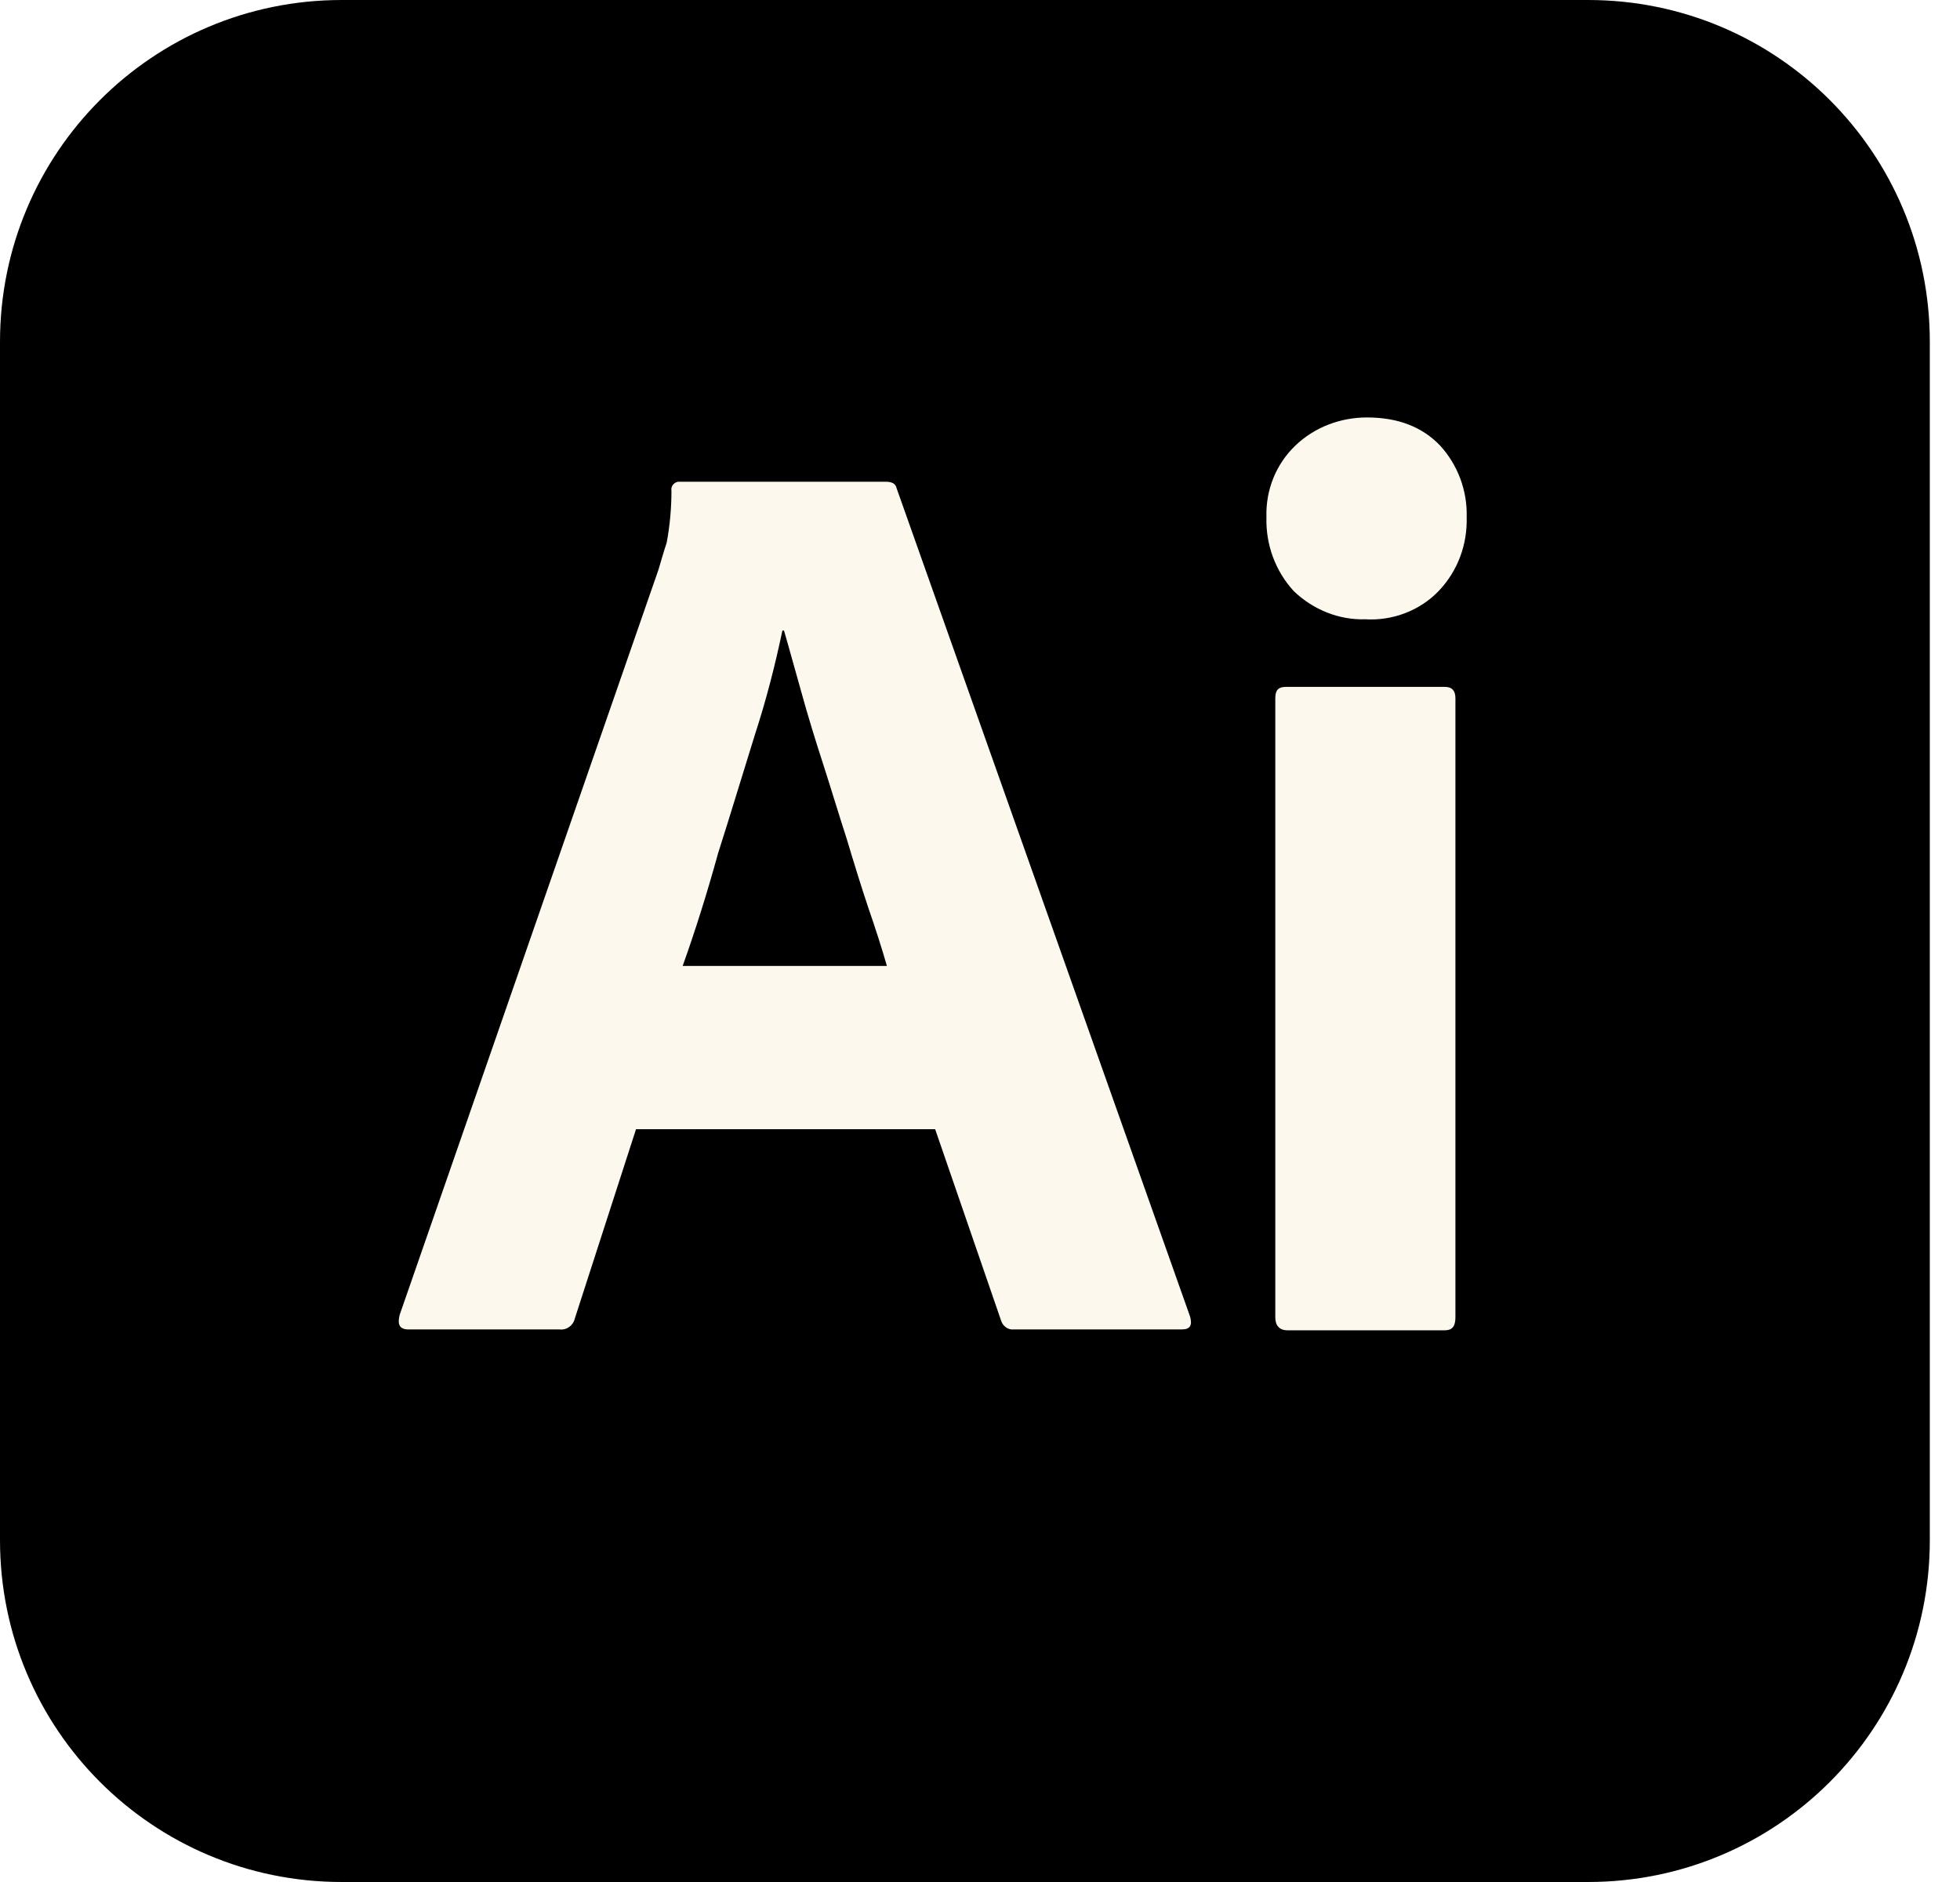
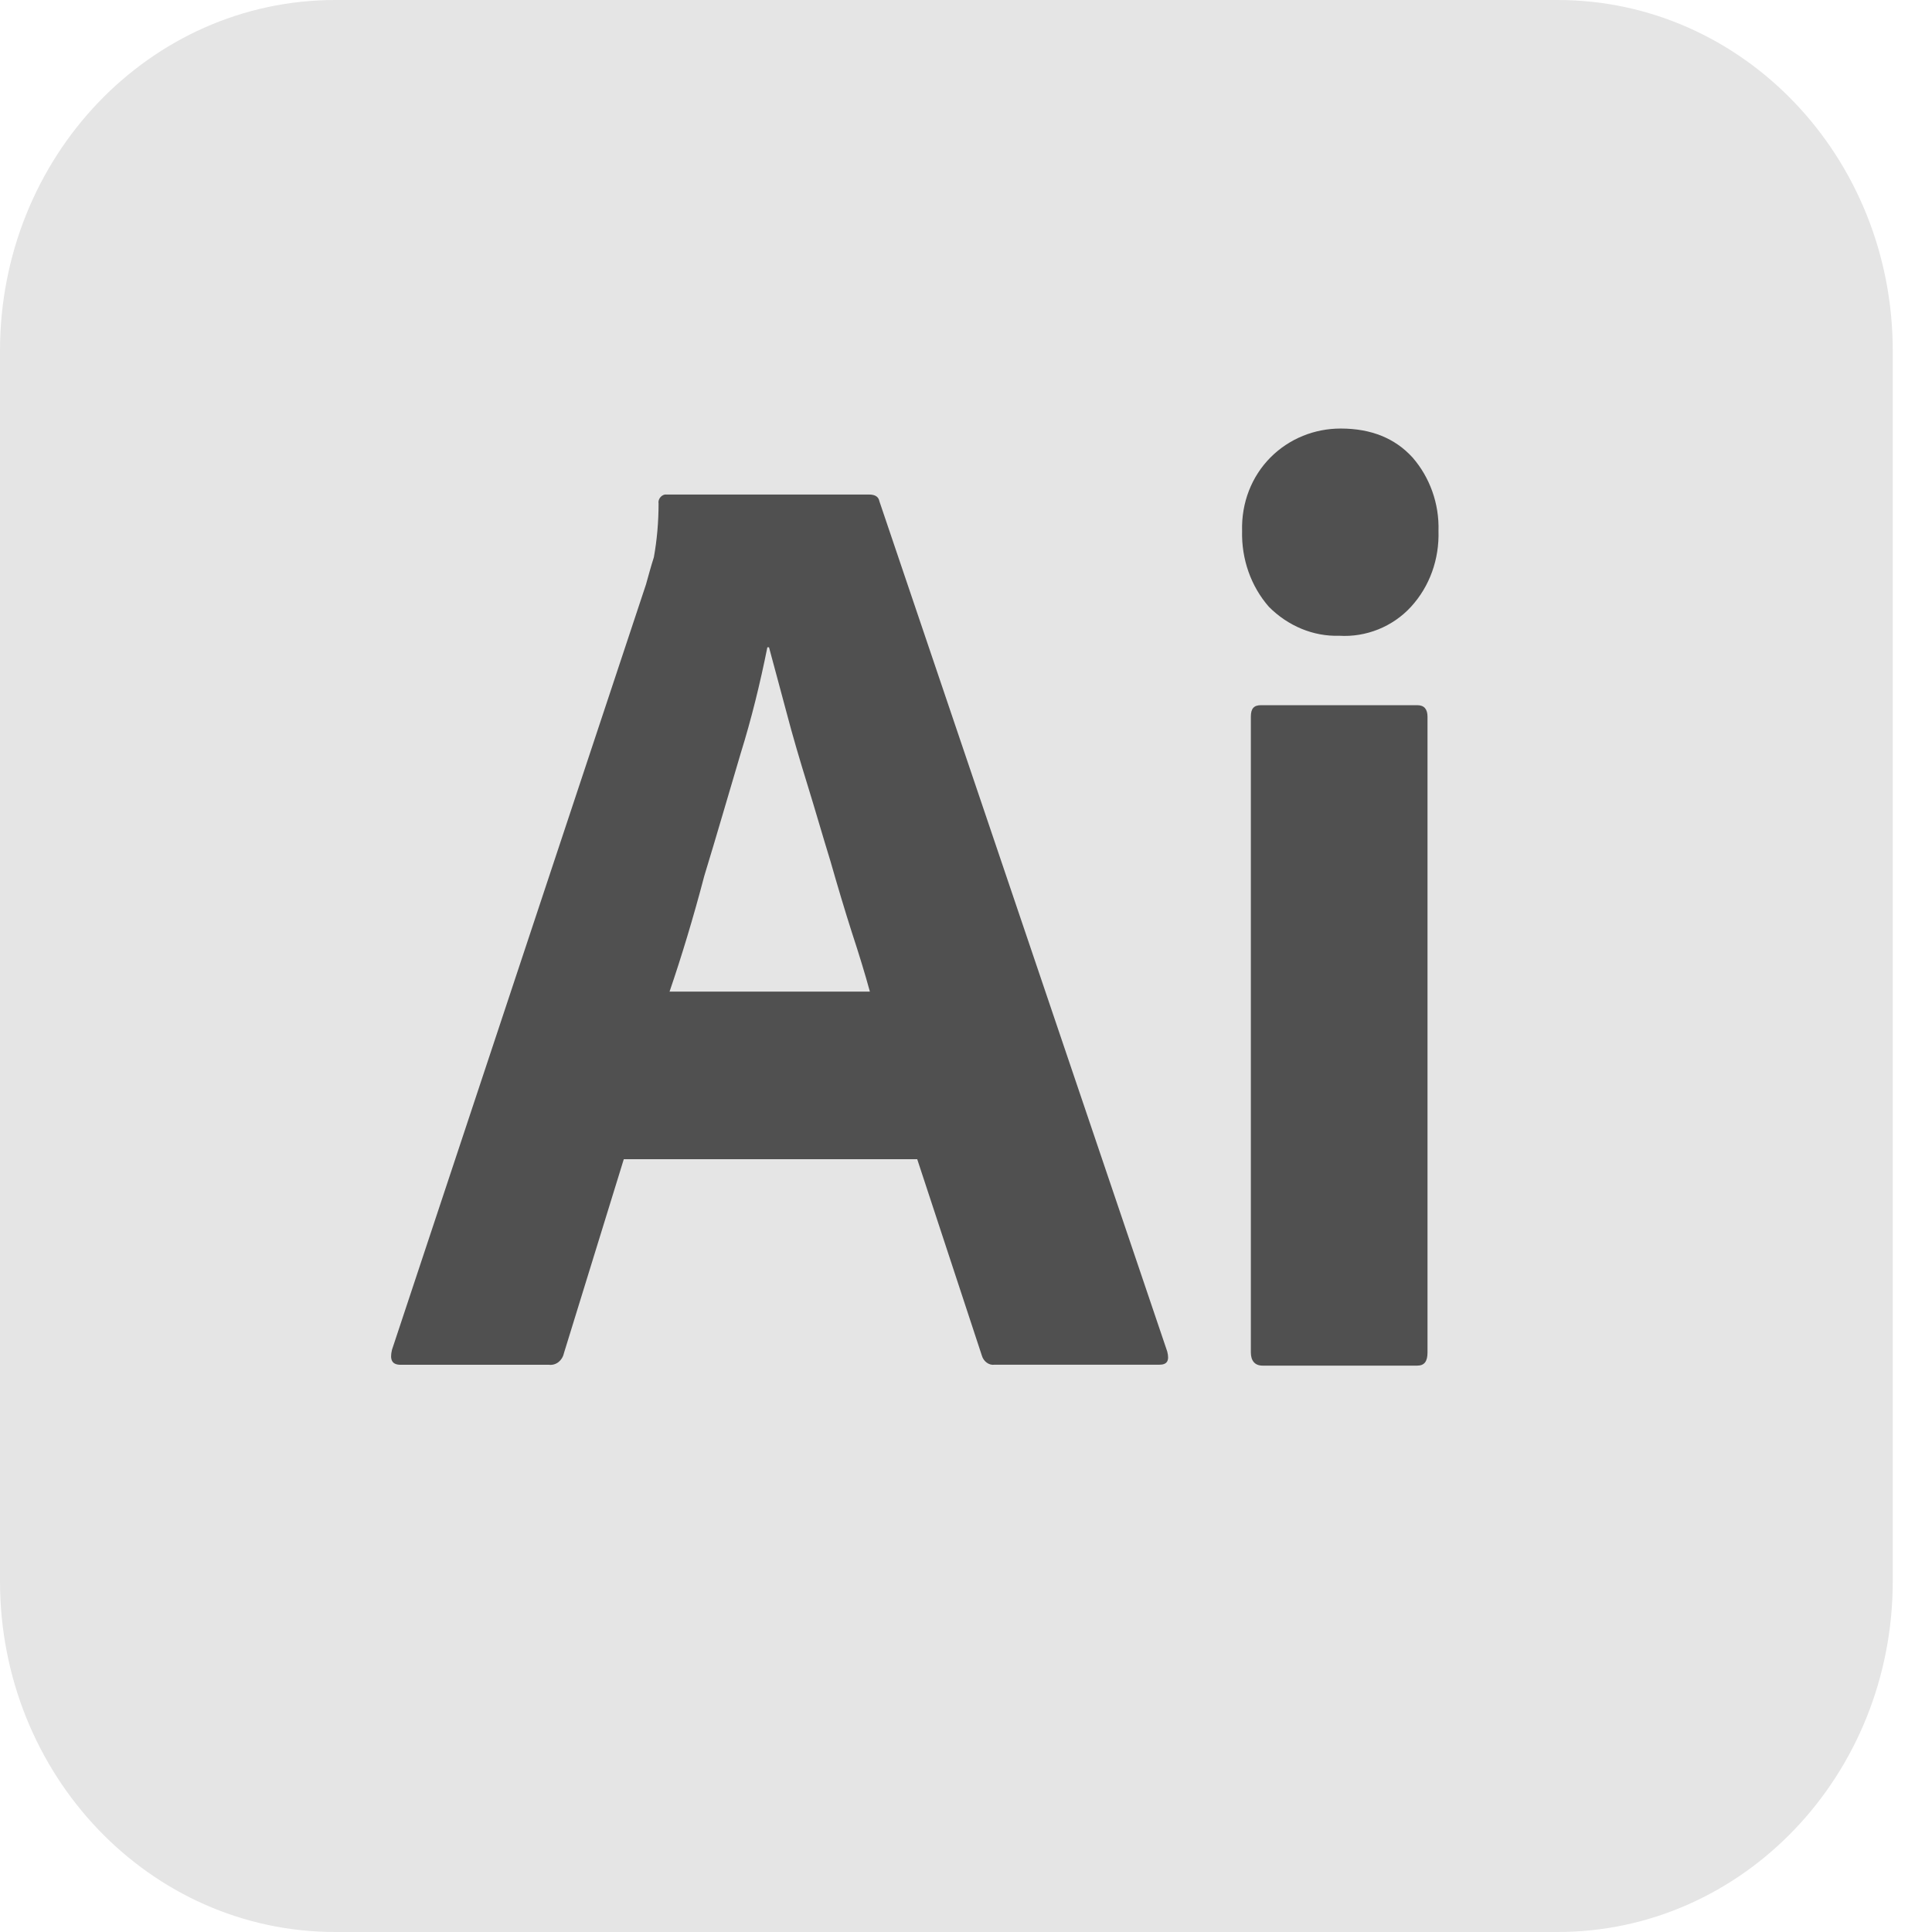
- <svg xmlns="http://www.w3.org/2000/svg" width="50" height="48" viewBox="0 0 50 48" fill="none">
-   <path d="M8.718 0H40.512C45.332 0 49.23 3.897 49.23 8.718V39.282C49.23 44.102 45.333 48 40.512 48H8.718C3.898 48 0 44.103 0 39.282V8.718C0 3.898 3.897 0 8.718 0Z" fill="black" />
-   <path d="M23.856 28.8H16.225L14.666 33.621C14.624 33.806 14.46 33.928 14.277 33.907H10.42C10.195 33.907 10.133 33.785 10.195 33.537L16.8 14.523C16.862 14.317 16.923 14.092 17.006 13.846C17.088 13.415 17.129 12.964 17.129 12.512C17.108 12.409 17.19 12.306 17.293 12.287C17.314 12.287 17.334 12.287 17.354 12.287H22.605C22.769 12.287 22.851 12.348 22.872 12.451L30.359 33.578C30.421 33.803 30.359 33.906 30.154 33.906H25.866C25.723 33.927 25.58 33.824 25.538 33.681L23.856 28.8ZM17.415 24.636H22.625C22.502 24.205 22.338 23.693 22.153 23.159C21.968 22.605 21.784 22.01 21.6 21.395C21.394 20.76 21.21 20.144 21.005 19.508C20.799 18.872 20.615 18.277 20.451 17.682C20.287 17.108 20.144 16.574 20 16.082H19.959C19.774 16.963 19.549 17.845 19.261 18.728C18.953 19.713 18.646 20.739 18.318 21.764C18.03 22.81 17.723 23.775 17.415 24.636Z" fill="#FCF8ED" />
-   <path d="M34.831 15.795C34.154 15.816 33.497 15.549 33.005 15.077C32.533 14.564 32.287 13.887 32.307 13.19C32.286 12.492 32.553 11.837 33.045 11.364C33.538 10.893 34.194 10.647 34.871 10.647C35.671 10.647 36.287 10.893 36.737 11.364C37.188 11.857 37.435 12.513 37.415 13.19C37.435 13.888 37.189 14.564 36.697 15.077C36.224 15.57 35.528 15.837 34.831 15.795ZM32.533 33.6V17.806C32.533 17.6 32.615 17.519 32.8 17.519H36.861C37.046 17.519 37.128 17.622 37.128 17.806V33.601C37.128 33.826 37.046 33.929 36.861 33.929H32.841C32.635 33.928 32.533 33.804 32.533 33.6Z" fill="#FCF8ED" />
+ <svg xmlns="http://www.w3.org/2000/svg" width="32" height="32" viewBox="0 0 32 32" fill="none">
+   <path d="M5.552 0H25.798C28.868 0 31.35 2.598 31.35 5.812V26.188C31.35 29.401 28.869 32 25.798 32H5.552C2.482 32 0 29.402 0 26.188V5.812C0 2.599 2.482 0 5.552 0Z" fill="#E5E5E5" />
+   <path d="M15.192 19.2H10.332L9.34 22.414C9.313 22.537 9.209 22.619 9.092 22.605H6.636C6.492 22.605 6.453 22.523 6.492 22.358L10.699 9.682C10.738 9.545 10.777 9.395 10.83 9.23C10.882 8.943 10.908 8.643 10.908 8.341C10.895 8.273 10.947 8.204 11.012 8.191C11.026 8.191 11.039 8.191 11.051 8.191H14.395C14.5 8.191 14.552 8.232 14.565 8.301L19.333 22.385C19.372 22.536 19.333 22.604 19.202 22.604H16.472C16.381 22.618 16.29 22.549 16.263 22.454L15.192 19.2ZM11.09 16.424H14.408C14.33 16.137 14.225 15.795 14.108 15.439C13.99 15.07 13.872 14.673 13.755 14.264C13.624 13.84 13.507 13.429 13.376 13.005C13.245 12.582 13.128 12.185 13.024 11.788C12.919 11.405 12.828 11.049 12.737 10.721H12.71C12.592 11.309 12.449 11.897 12.266 12.485C12.07 13.142 11.874 13.826 11.665 14.509C11.482 15.207 11.286 15.85 11.09 16.424Z" fill="#505050" />
+   <path d="M22.181 10.53C21.75 10.544 21.331 10.366 21.018 10.052C20.718 9.71 20.561 9.258 20.573 8.794C20.56 8.328 20.73 7.891 21.044 7.576C21.357 7.262 21.775 7.098 22.206 7.098C22.716 7.098 23.108 7.262 23.395 7.576C23.682 7.905 23.84 8.342 23.826 8.794C23.84 9.259 23.683 9.71 23.369 10.052C23.068 10.38 22.625 10.558 22.181 10.53ZM20.718 22.4V11.871C20.718 11.733 20.77 11.68 20.888 11.68H23.474C23.591 11.68 23.644 11.748 23.644 11.871V22.401C23.644 22.551 23.591 22.619 23.474 22.619H20.913C20.782 22.619 20.718 22.536 20.718 22.4Z" fill="#505050" />
</svg>
